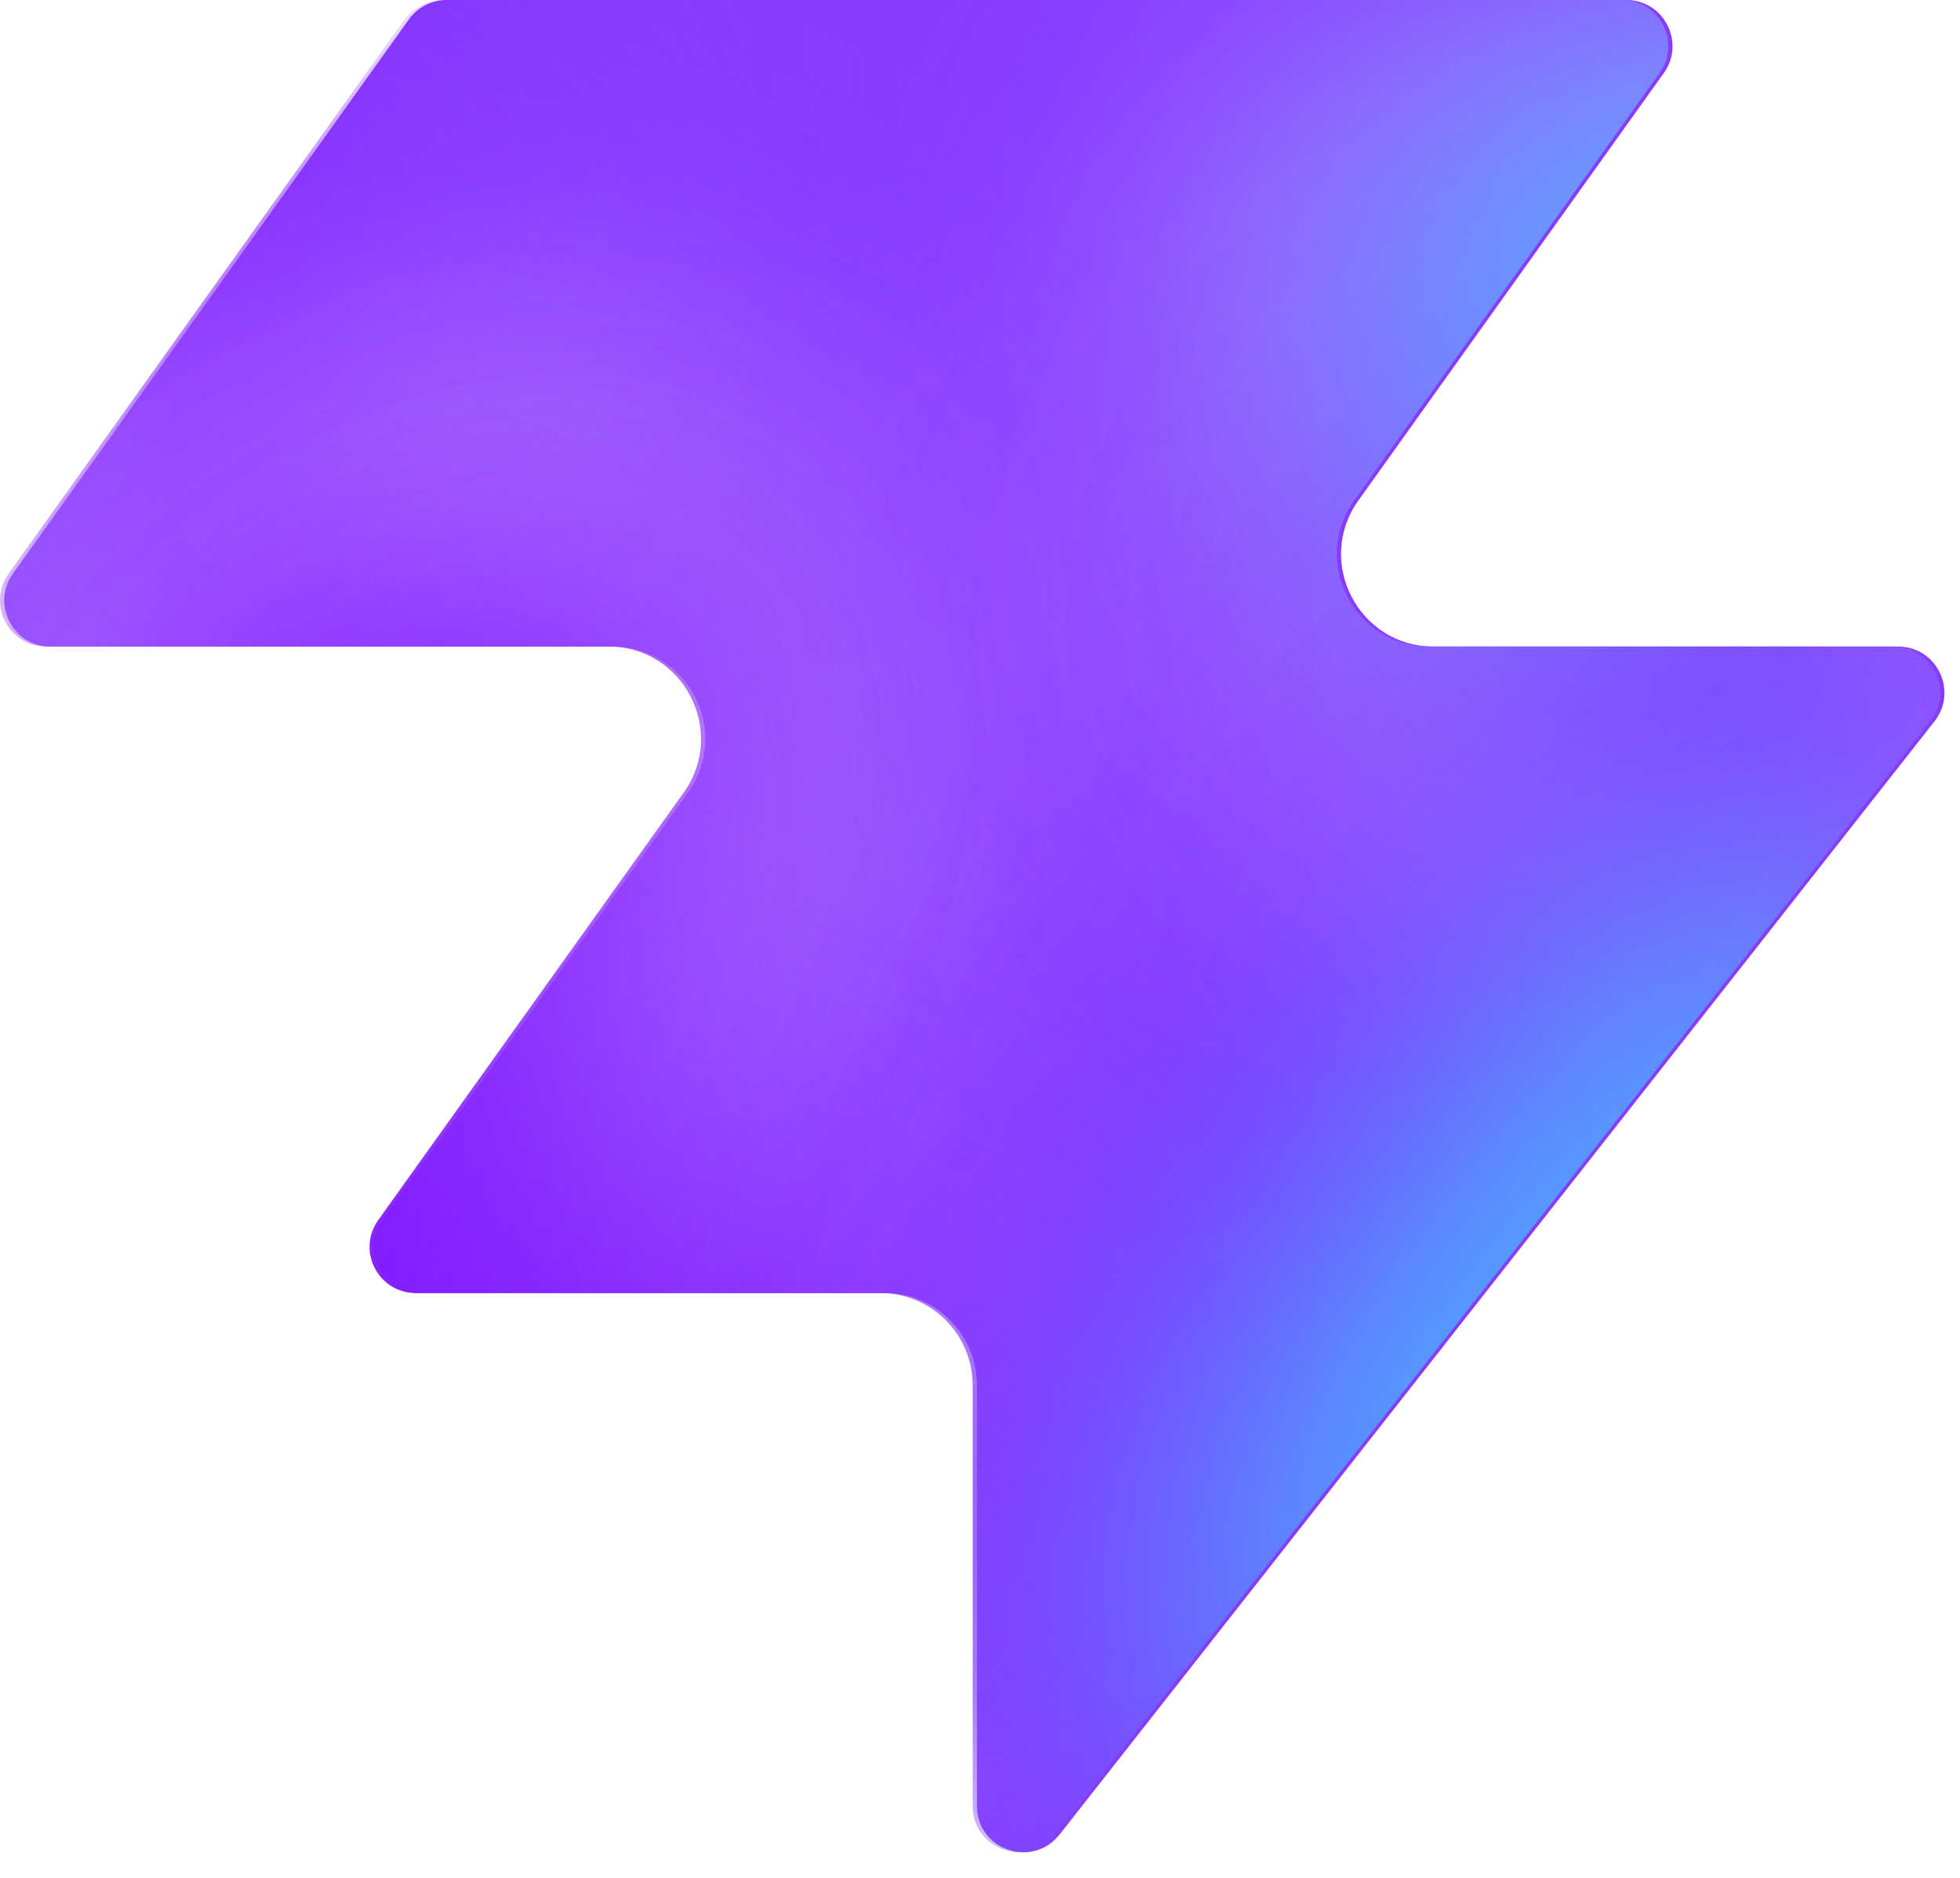
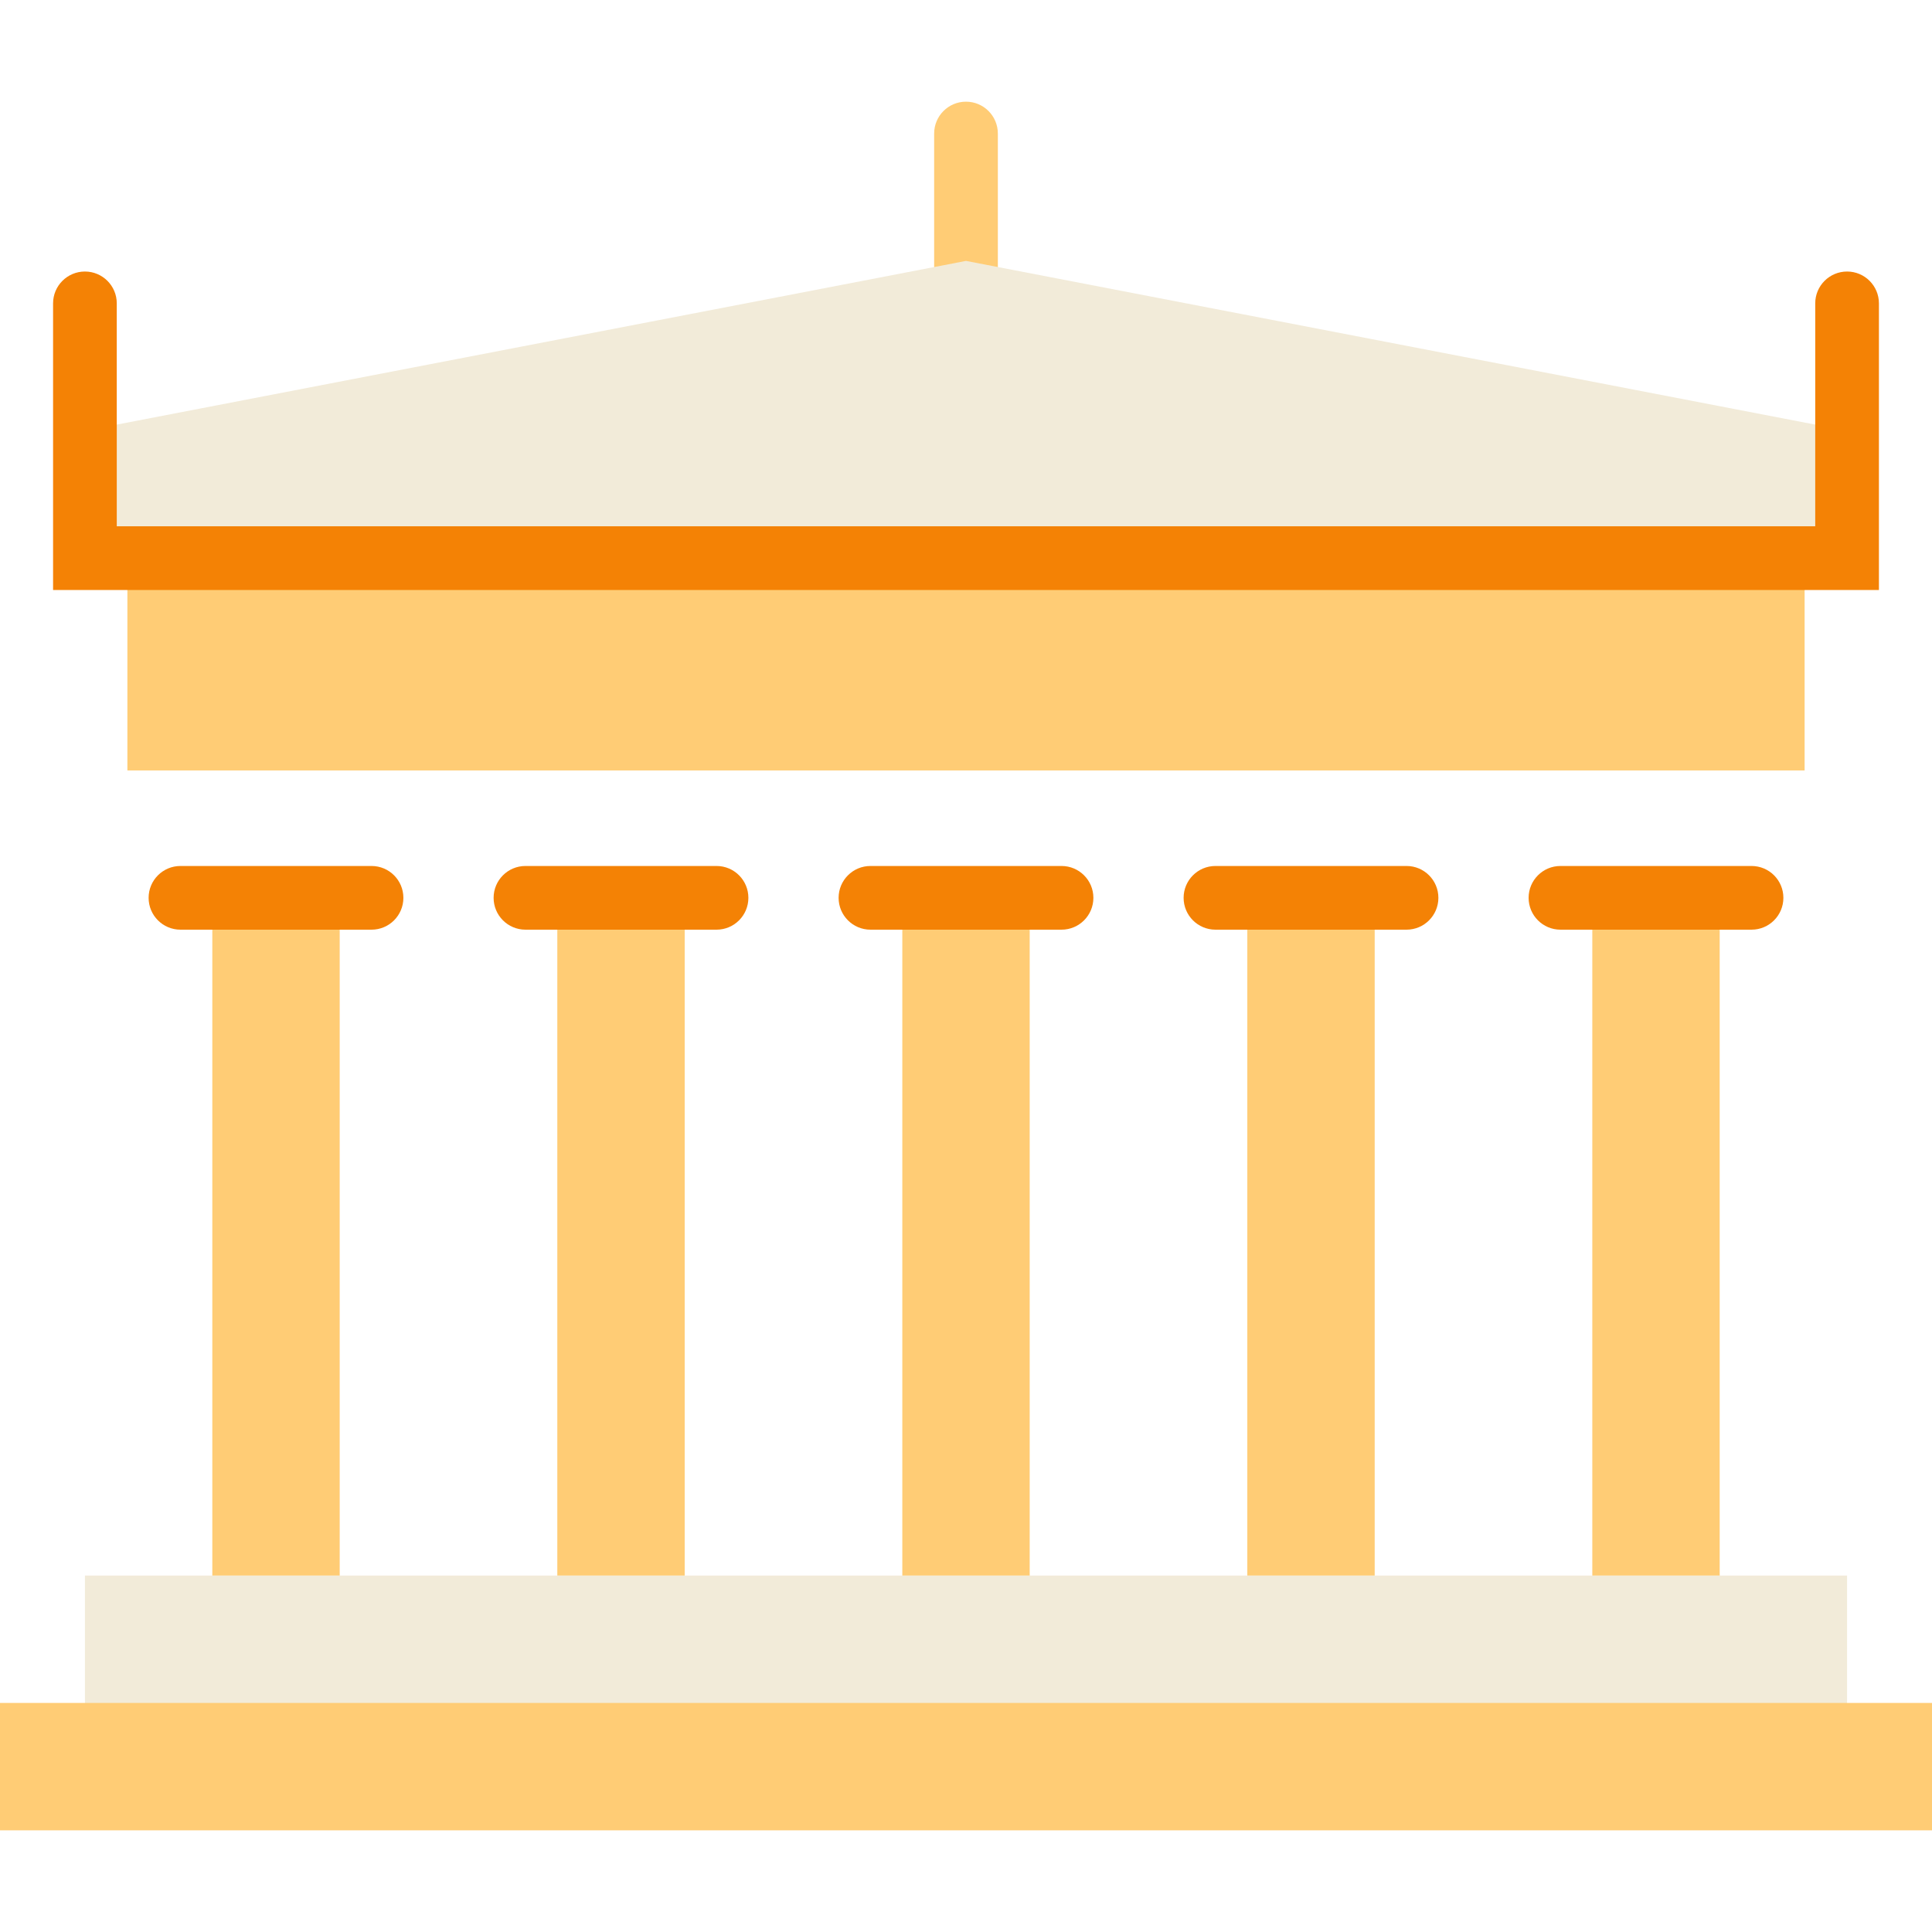
- <svg xmlns="http://www.w3.org/2000/svg" width="48" height="46" fill="none" viewBox="0 0 48 46">
-   <path fill="#863bff" d="M25.946 44.938c-.664.845-2.021.375-2.021-.698V33.937a2.26 2.26 0 0 0-2.262-2.262H10.287c-.92 0-1.456-1.04-.92-1.788l7.48-10.471c1.07-1.497 0-3.578-1.842-3.578H1.237c-.92 0-1.456-1.04-.92-1.788L10.013.474c.214-.297.556-.474.92-.474h28.894c.92 0 1.456 1.04.92 1.788l-7.48 10.471c-1.07 1.498 0 3.579 1.842 3.579h11.377c.943 0 1.473 1.088.89 1.83L25.947 44.94z" style="fill:#863bff;fill:color(display-p3 .525 .23 1);fill-opacity:1" />
-   <mask id="a" width="48" height="46" x="0" y="0" maskUnits="userSpaceOnUse" style="mask-type:alpha">
-     <path fill="#000" d="M25.842 44.938c-.664.844-2.021.375-2.021-.698V33.937a2.26 2.26 0 0 0-2.262-2.262H10.183c-.92 0-1.456-1.04-.92-1.788l7.48-10.471c1.07-1.498 0-3.579-1.842-3.579H1.133c-.92 0-1.456-1.04-.92-1.787L9.91.473c.214-.297.556-.474.92-.474h28.894c.92 0 1.456 1.04.92 1.788l-7.48 10.471c-1.07 1.498 0 3.578 1.842 3.578h11.377c.943 0 1.473 1.088.89 1.832L25.843 44.94z" style="fill:#000;fill-opacity:1" />
-   </mask>
-   <g mask="url(#a)">
-     <g filter="url(#b)">
-       <ellipse cx="5.508" cy="14.704" fill="#ede6ff" rx="5.508" ry="14.704" style="fill:#ede6ff;fill:color(display-p3 .927 .903 1);fill-opacity:1" transform="matrix(.00324 1 1 -.00324 -4.47 31.516)" />
-     </g>
-     <g filter="url(#c)">
-       <ellipse cx="10.399" cy="29.851" fill="#ede6ff" rx="10.399" ry="29.851" style="fill:#ede6ff;fill:color(display-p3 .927 .903 1);fill-opacity:1" transform="matrix(.00324 1 1 -.00324 -39.328 7.883)" />
-     </g>
-     <g filter="url(#d)">
-       <ellipse cx="5.508" cy="30.487" fill="#7e14ff" rx="5.508" ry="30.487" style="fill:#7e14ff;fill:color(display-p3 .492 .077 1);fill-opacity:1" transform="rotate(89.814 -25.913 -14.639)scale(1 -1)" />
-     </g>
-     <g filter="url(#e)">
-       <ellipse cx="5.508" cy="30.599" fill="#7e14ff" rx="5.508" ry="30.599" style="fill:#7e14ff;fill:color(display-p3 .492 .077 1);fill-opacity:1" transform="rotate(89.814 -32.644 -3.334)scale(1 -1)" />
-     </g>
-     <g filter="url(#f)">
-       <ellipse cx="5.508" cy="30.599" fill="#7e14ff" rx="5.508" ry="30.599" style="fill:#7e14ff;fill:color(display-p3 .492 .077 1);fill-opacity:1" transform="matrix(.00324 1 1 -.00324 -34.34 30.47)" />
-     </g>
-     <g filter="url(#g)">
-       <ellipse cx="14.072" cy="22.078" fill="#ede6ff" rx="14.072" ry="22.078" style="fill:#ede6ff;fill:color(display-p3 .927 .903 1);fill-opacity:1" transform="rotate(93.35 24.506 48.493)scale(-1 1)" />
-     </g>
-     <g filter="url(#h)">
-       <ellipse cx="3.47" cy="21.501" fill="#7e14ff" rx="3.47" ry="21.501" style="fill:#7e14ff;fill:color(display-p3 .492 .077 1);fill-opacity:1" transform="rotate(89.009 28.708 47.59)scale(-1 1)" />
-     </g>
-     <g filter="url(#i)">
-       <ellipse cx="3.47" cy="21.501" fill="#7e14ff" rx="3.47" ry="21.501" style="fill:#7e14ff;fill:color(display-p3 .492 .077 1);fill-opacity:1" transform="rotate(89.009 28.708 47.59)scale(-1 1)" />
-     </g>
-     <g filter="url(#j)">
-       <ellipse cx=".387" cy="8.972" fill="#7e14ff" rx="4.407" ry="29.108" style="fill:#7e14ff;fill:color(display-p3 .492 .077 1);fill-opacity:1" transform="rotate(39.51 .387 8.972)" />
-     </g>
-     <g filter="url(#k)">
-       <ellipse cx="47.523" cy="-6.092" fill="#7e14ff" rx="4.407" ry="29.108" style="fill:#7e14ff;fill:color(display-p3 .492 .077 1);fill-opacity:1" transform="rotate(37.892 47.523 -6.092)" />
-     </g>
-     <g filter="url(#l)">
-       <ellipse cx="41.412" cy="6.333" fill="#47bfff" rx="5.971" ry="9.665" style="fill:#47bfff;fill:color(display-p3 .28 .748 1);fill-opacity:1" transform="rotate(37.892 41.412 6.333)" />
-     </g>
-     <g filter="url(#m)">
-       <ellipse cx="-1.879" cy="38.332" fill="#7e14ff" rx="4.407" ry="29.108" style="fill:#7e14ff;fill:color(display-p3 .492 .077 1);fill-opacity:1" transform="rotate(37.892 -1.88 38.332)" />
-     </g>
-     <g filter="url(#n)">
-       <ellipse cx="-1.879" cy="38.332" fill="#7e14ff" rx="4.407" ry="29.108" style="fill:#7e14ff;fill:color(display-p3 .492 .077 1);fill-opacity:1" transform="rotate(37.892 -1.88 38.332)" />
-     </g>
-     <g filter="url(#o)">
-       <ellipse cx="35.651" cy="29.907" fill="#7e14ff" rx="4.407" ry="29.108" style="fill:#7e14ff;fill:color(display-p3 .492 .077 1);fill-opacity:1" transform="rotate(37.892 35.651 29.907)" />
-     </g>
-     <g filter="url(#p)">
-       <ellipse cx="38.418" cy="32.4" fill="#47bfff" rx="5.971" ry="15.297" style="fill:#47bfff;fill:color(display-p3 .28 .748 1);fill-opacity:1" transform="rotate(37.892 38.418 32.4)" />
-     </g>
+ <svg xmlns="http://www.w3.org/2000/svg" version="1.1" id="Capa_1" viewBox="0 0 455 455" xml:space="preserve" width="512" height="512">
+   <g>
+     <path style="fill:#FFCC75;" d="M227.5,23.946c-4.142,0-7.5,3.358-7.5,7.5v40h15v-40C235,27.303,231.642,23.946,227.5,23.946z" />
+     <rect x="30" y="131.444" style="fill:#FFCC75;" width="395" height="50" />
+     <rect x="20" y="371.054" style="fill:#F2EBD9;" width="415" height="40" />
+     <rect x="50" y="211.444" style="fill:#FFCC75;" width="30" height="159.61" />
+     <rect x="131.25" y="211.444" style="fill:#FFCC75;" width="30" height="159.61" />
+     <rect x="212.5" y="211.444" style="fill:#FFCC75;" width="30" height="159.61" />
+     <rect x="293.75" y="211.444" style="fill:#FFCC75;" width="30" height="159.61" />
+     <rect x="375" y="211.444" style="fill:#FFCC75;" width="30" height="159.61" />
+     <polygon style="fill:#F2EBD9;" points="227.5,61.444 20,101.444 20,131.444 435,131.444 435,101.444  " />
+     <path style="fill:#F48205;" d="M87.5,218.945h-45c-4.142,0-7.5-3.358-7.5-7.5s3.358-7.5,7.5-7.5h45c4.142,0,7.5,3.358,7.5,7.5   S91.642,218.945,87.5,218.945z" />
+     <path style="fill:#F48205;" d="M412.5,218.945h-45c-4.142,0-7.5-3.358-7.5-7.5s3.358-7.5,7.5-7.5h45c4.142,0,7.5,3.358,7.5,7.5   S416.642,218.945,412.5,218.945z" />
+     <path style="fill:#F48205;" d="M331.25,218.945h-45c-4.142,0-7.5-3.358-7.5-7.5s3.358-7.5,7.5-7.5h45c4.142,0,7.5,3.358,7.5,7.5   S335.392,218.945,331.25,218.945z" />
+     <path style="fill:#F48205;" d="M250,218.945h-45c-4.142,0-7.5-3.358-7.5-7.5s3.358-7.5,7.5-7.5h45c4.142,0,7.5,3.358,7.5,7.5   S254.142,218.945,250,218.945z" />
+     <path style="fill:#F48205;" d="M168.75,218.945h-45c-4.142,0-7.5-3.358-7.5-7.5s3.358-7.5,7.5-7.5h45c4.142,0,7.5,3.358,7.5,7.5   S172.892,218.945,168.75,218.945z" />
+     <path style="fill:#F48205;" d="M435,63.946c-4.142,0-7.5,3.358-7.5,7.5v52.499h-400V71.446c0-4.142-3.358-7.5-7.5-7.5   s-7.5,3.358-7.5,7.5v67.499h430V71.446C442.5,67.303,439.142,63.946,435,63.946z" />
+     <rect y="401.054" style="fill:#FFCC75;" width="455" height="30" />
  </g>
-   <defs>
-     <filter id="b" width="60.045" height="41.654" x="-19.77" y="16.149" color-interpolation-filters="sRGB" filterUnits="userSpaceOnUse">
-       <feFlood flood-opacity="0" result="BackgroundImageFix" />
-       <feBlend in="SourceGraphic" in2="BackgroundImageFix" result="shape" />
-       <feGaussianBlur result="effect1_foregroundBlur_2002_17158" stdDeviation="7.659" />
-     </filter>
-     <filter id="c" width="90.34" height="51.437" x="-54.613" y="-7.533" color-interpolation-filters="sRGB" filterUnits="userSpaceOnUse">
-       <feFlood flood-opacity="0" result="BackgroundImageFix" />
-       <feBlend in="SourceGraphic" in2="BackgroundImageFix" result="shape" />
-       <feGaussianBlur result="effect1_foregroundBlur_2002_17158" stdDeviation="7.659" />
-     </filter>
-     <filter id="d" width="79.355" height="29.4" x="-49.64" y="2.03" color-interpolation-filters="sRGB" filterUnits="userSpaceOnUse">
-       <feFlood flood-opacity="0" result="BackgroundImageFix" />
-       <feBlend in="SourceGraphic" in2="BackgroundImageFix" result="shape" />
-       <feGaussianBlur result="effect1_foregroundBlur_2002_17158" stdDeviation="4.596" />
-     </filter>
-     <filter id="e" width="79.579" height="29.4" x="-45.045" y="20.029" color-interpolation-filters="sRGB" filterUnits="userSpaceOnUse">
-       <feFlood flood-opacity="0" result="BackgroundImageFix" />
-       <feBlend in="SourceGraphic" in2="BackgroundImageFix" result="shape" />
-       <feGaussianBlur result="effect1_foregroundBlur_2002_17158" stdDeviation="4.596" />
-     </filter>
-     <filter id="f" width="79.579" height="29.4" x="-43.513" y="21.178" color-interpolation-filters="sRGB" filterUnits="userSpaceOnUse">
-       <feFlood flood-opacity="0" result="BackgroundImageFix" />
-       <feBlend in="SourceGraphic" in2="BackgroundImageFix" result="shape" />
-       <feGaussianBlur result="effect1_foregroundBlur_2002_17158" stdDeviation="4.596" />
-     </filter>
-     <filter id="g" width="74.749" height="58.852" x="15.756" y="-17.901" color-interpolation-filters="sRGB" filterUnits="userSpaceOnUse">
-       <feFlood flood-opacity="0" result="BackgroundImageFix" />
-       <feBlend in="SourceGraphic" in2="BackgroundImageFix" result="shape" />
-       <feGaussianBlur result="effect1_foregroundBlur_2002_17158" stdDeviation="7.659" />
-     </filter>
-     <filter id="h" width="61.377" height="25.362" x="23.548" y="2.284" color-interpolation-filters="sRGB" filterUnits="userSpaceOnUse">
-       <feFlood flood-opacity="0" result="BackgroundImageFix" />
-       <feBlend in="SourceGraphic" in2="BackgroundImageFix" result="shape" />
-       <feGaussianBlur result="effect1_foregroundBlur_2002_17158" stdDeviation="4.596" />
-     </filter>
-     <filter id="i" width="61.377" height="25.362" x="23.548" y="2.284" color-interpolation-filters="sRGB" filterUnits="userSpaceOnUse">
-       <feFlood flood-opacity="0" result="BackgroundImageFix" />
-       <feBlend in="SourceGraphic" in2="BackgroundImageFix" result="shape" />
-       <feGaussianBlur result="effect1_foregroundBlur_2002_17158" stdDeviation="4.596" />
-     </filter>
-     <filter id="j" width="56.045" height="63.649" x="-27.636" y="-22.853" color-interpolation-filters="sRGB" filterUnits="userSpaceOnUse">
-       <feFlood flood-opacity="0" result="BackgroundImageFix" />
-       <feBlend in="SourceGraphic" in2="BackgroundImageFix" result="shape" />
-       <feGaussianBlur result="effect1_foregroundBlur_2002_17158" stdDeviation="4.596" />
-     </filter>
-     <filter id="k" width="54.814" height="64.646" x="20.116" y="-38.415" color-interpolation-filters="sRGB" filterUnits="userSpaceOnUse">
-       <feFlood flood-opacity="0" result="BackgroundImageFix" />
-       <feBlend in="SourceGraphic" in2="BackgroundImageFix" result="shape" />
-       <feGaussianBlur result="effect1_foregroundBlur_2002_17158" stdDeviation="4.596" />
-     </filter>
-     <filter id="l" width="33.541" height="35.313" x="24.641" y="-11.323" color-interpolation-filters="sRGB" filterUnits="userSpaceOnUse">
-       <feFlood flood-opacity="0" result="BackgroundImageFix" />
-       <feBlend in="SourceGraphic" in2="BackgroundImageFix" result="shape" />
-       <feGaussianBlur result="effect1_foregroundBlur_2002_17158" stdDeviation="4.596" />
-     </filter>
-     <filter id="m" width="54.814" height="64.646" x="-29.286" y="6.009" color-interpolation-filters="sRGB" filterUnits="userSpaceOnUse">
-       <feFlood flood-opacity="0" result="BackgroundImageFix" />
-       <feBlend in="SourceGraphic" in2="BackgroundImageFix" result="shape" />
-       <feGaussianBlur result="effect1_foregroundBlur_2002_17158" stdDeviation="4.596" />
-     </filter>
-     <filter id="n" width="54.814" height="64.646" x="-29.286" y="6.009" color-interpolation-filters="sRGB" filterUnits="userSpaceOnUse">
-       <feFlood flood-opacity="0" result="BackgroundImageFix" />
-       <feBlend in="SourceGraphic" in2="BackgroundImageFix" result="shape" />
-       <feGaussianBlur result="effect1_foregroundBlur_2002_17158" stdDeviation="4.596" />
-     </filter>
-     <filter id="o" width="54.814" height="64.646" x="8.244" y="-2.416" color-interpolation-filters="sRGB" filterUnits="userSpaceOnUse">
-       <feFlood flood-opacity="0" result="BackgroundImageFix" />
-       <feBlend in="SourceGraphic" in2="BackgroundImageFix" result="shape" />
-       <feGaussianBlur result="effect1_foregroundBlur_2002_17158" stdDeviation="4.596" />
-     </filter>
-     <filter id="p" width="39.409" height="43.623" x="18.713" y="10.588" color-interpolation-filters="sRGB" filterUnits="userSpaceOnUse">
-       <feFlood flood-opacity="0" result="BackgroundImageFix" />
-       <feBlend in="SourceGraphic" in2="BackgroundImageFix" result="shape" />
-       <feGaussianBlur result="effect1_foregroundBlur_2002_17158" stdDeviation="4.596" />
-     </filter>
-   </defs>
</svg>
